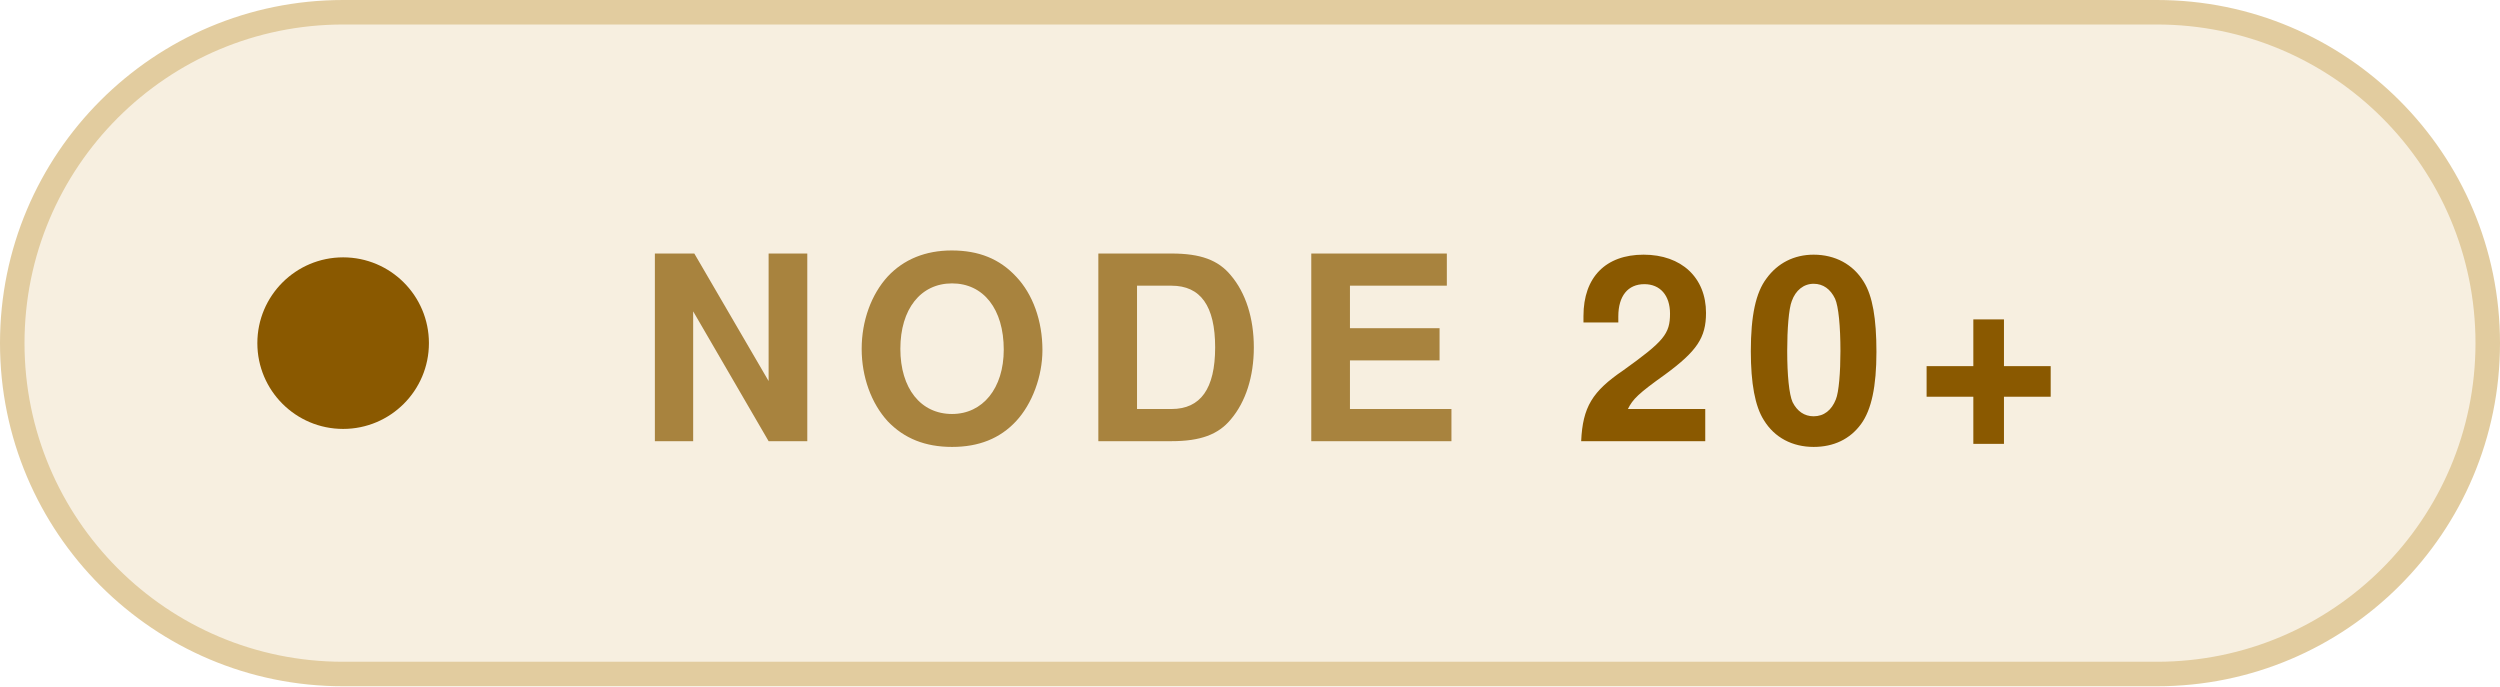
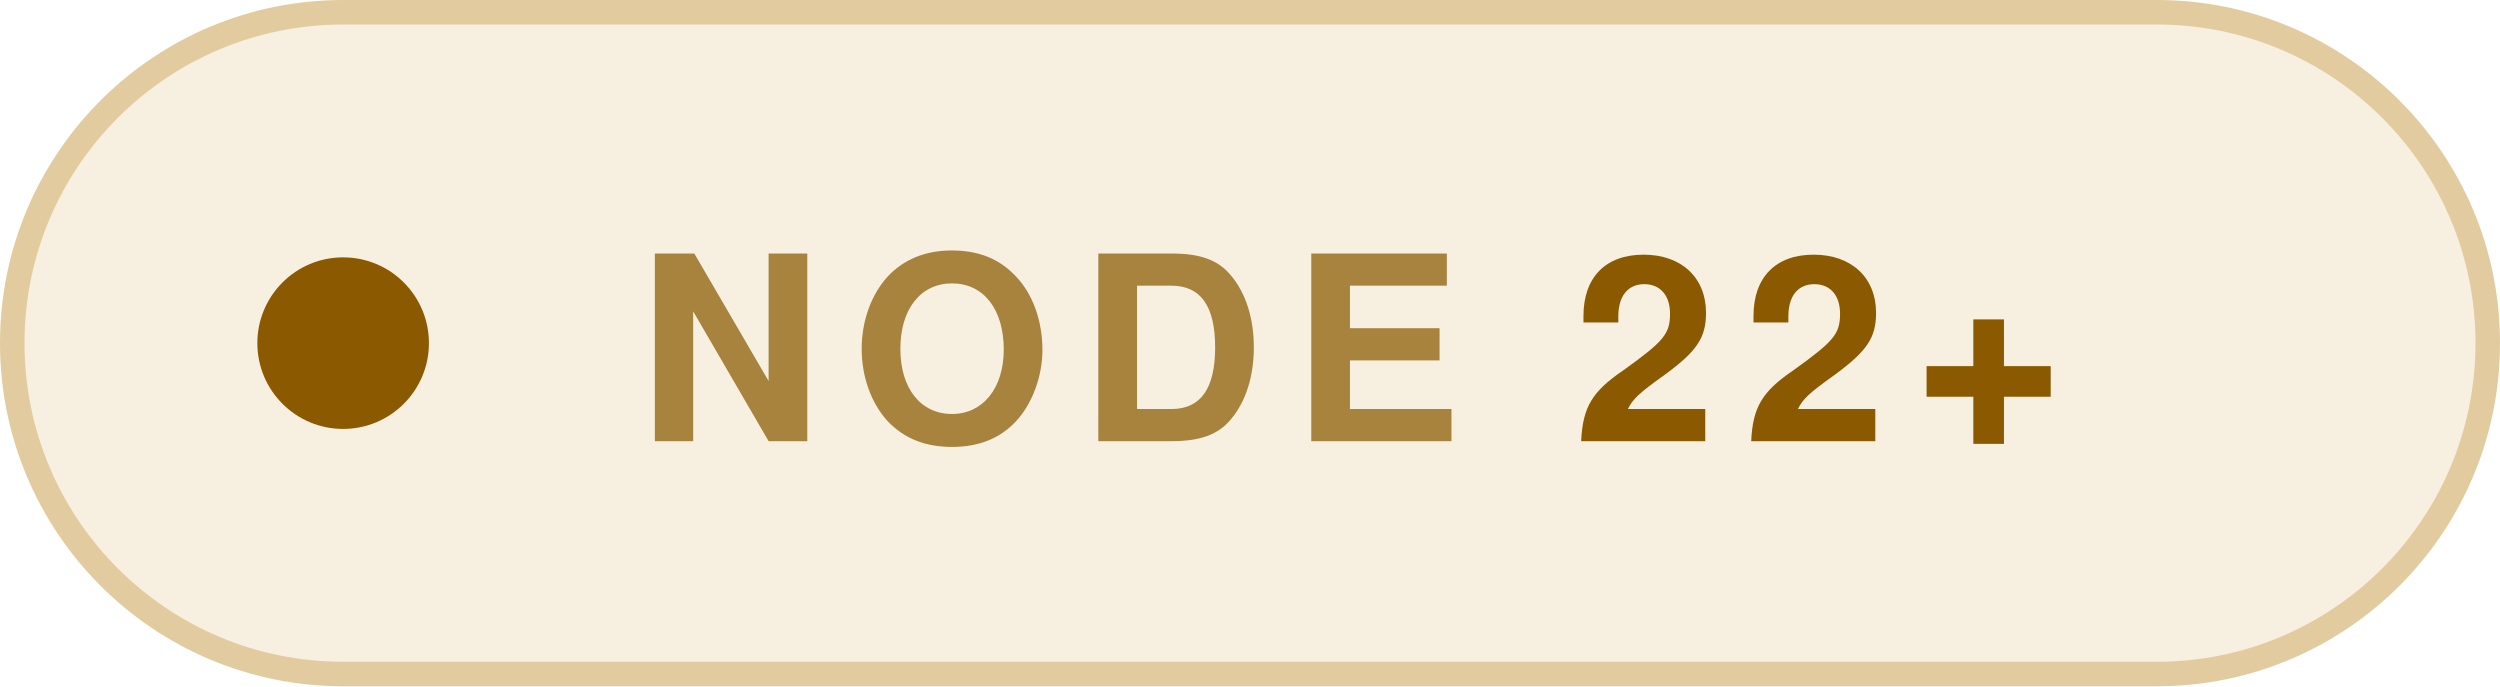
- <svg xmlns="http://www.w3.org/2000/svg" width="102" height="28" viewBox="0 0 102 28" font-family="-apple-system, 'Segoe UI', Helvetica, Arial, sans-serif" role="img" aria-label="Node 20 or later">
+ <svg xmlns="http://www.w3.org/2000/svg" width="102" height="28" viewBox="0 0 102 28" font-family="-apple-system, 'Segoe UI', Helvetica, Arial, sans-serif" role="img" aria-label="Node 22 or later">
  <rect x="0.5" y="0.5" width="101" height="27" rx="13.5" fill="#F7EFE0" stroke="#E2CC9F" />
  <circle cx="14" cy="14" r="3.5" fill="#8A5900" />
  <text x="26" y="18" font-size="10.5" font-weight="700" letter-spacing="1.1" fill="#8A5900" fill-opacity="0.72" textLength="29.2" lengthAdjust="spacingAndGlyphs">NODE</text>
-   <text x="64.2" y="18" font-size="10.5" font-weight="900" letter-spacing="1.1" fill="#8A5900" textLength="23.7" lengthAdjust="spacingAndGlyphs">20+</text>
+   <text x="64.2" y="18" font-size="10.5" font-weight="900" letter-spacing="1.1" fill="#8A5900" textLength="23.7" lengthAdjust="spacingAndGlyphs">22+</text>
</svg>
